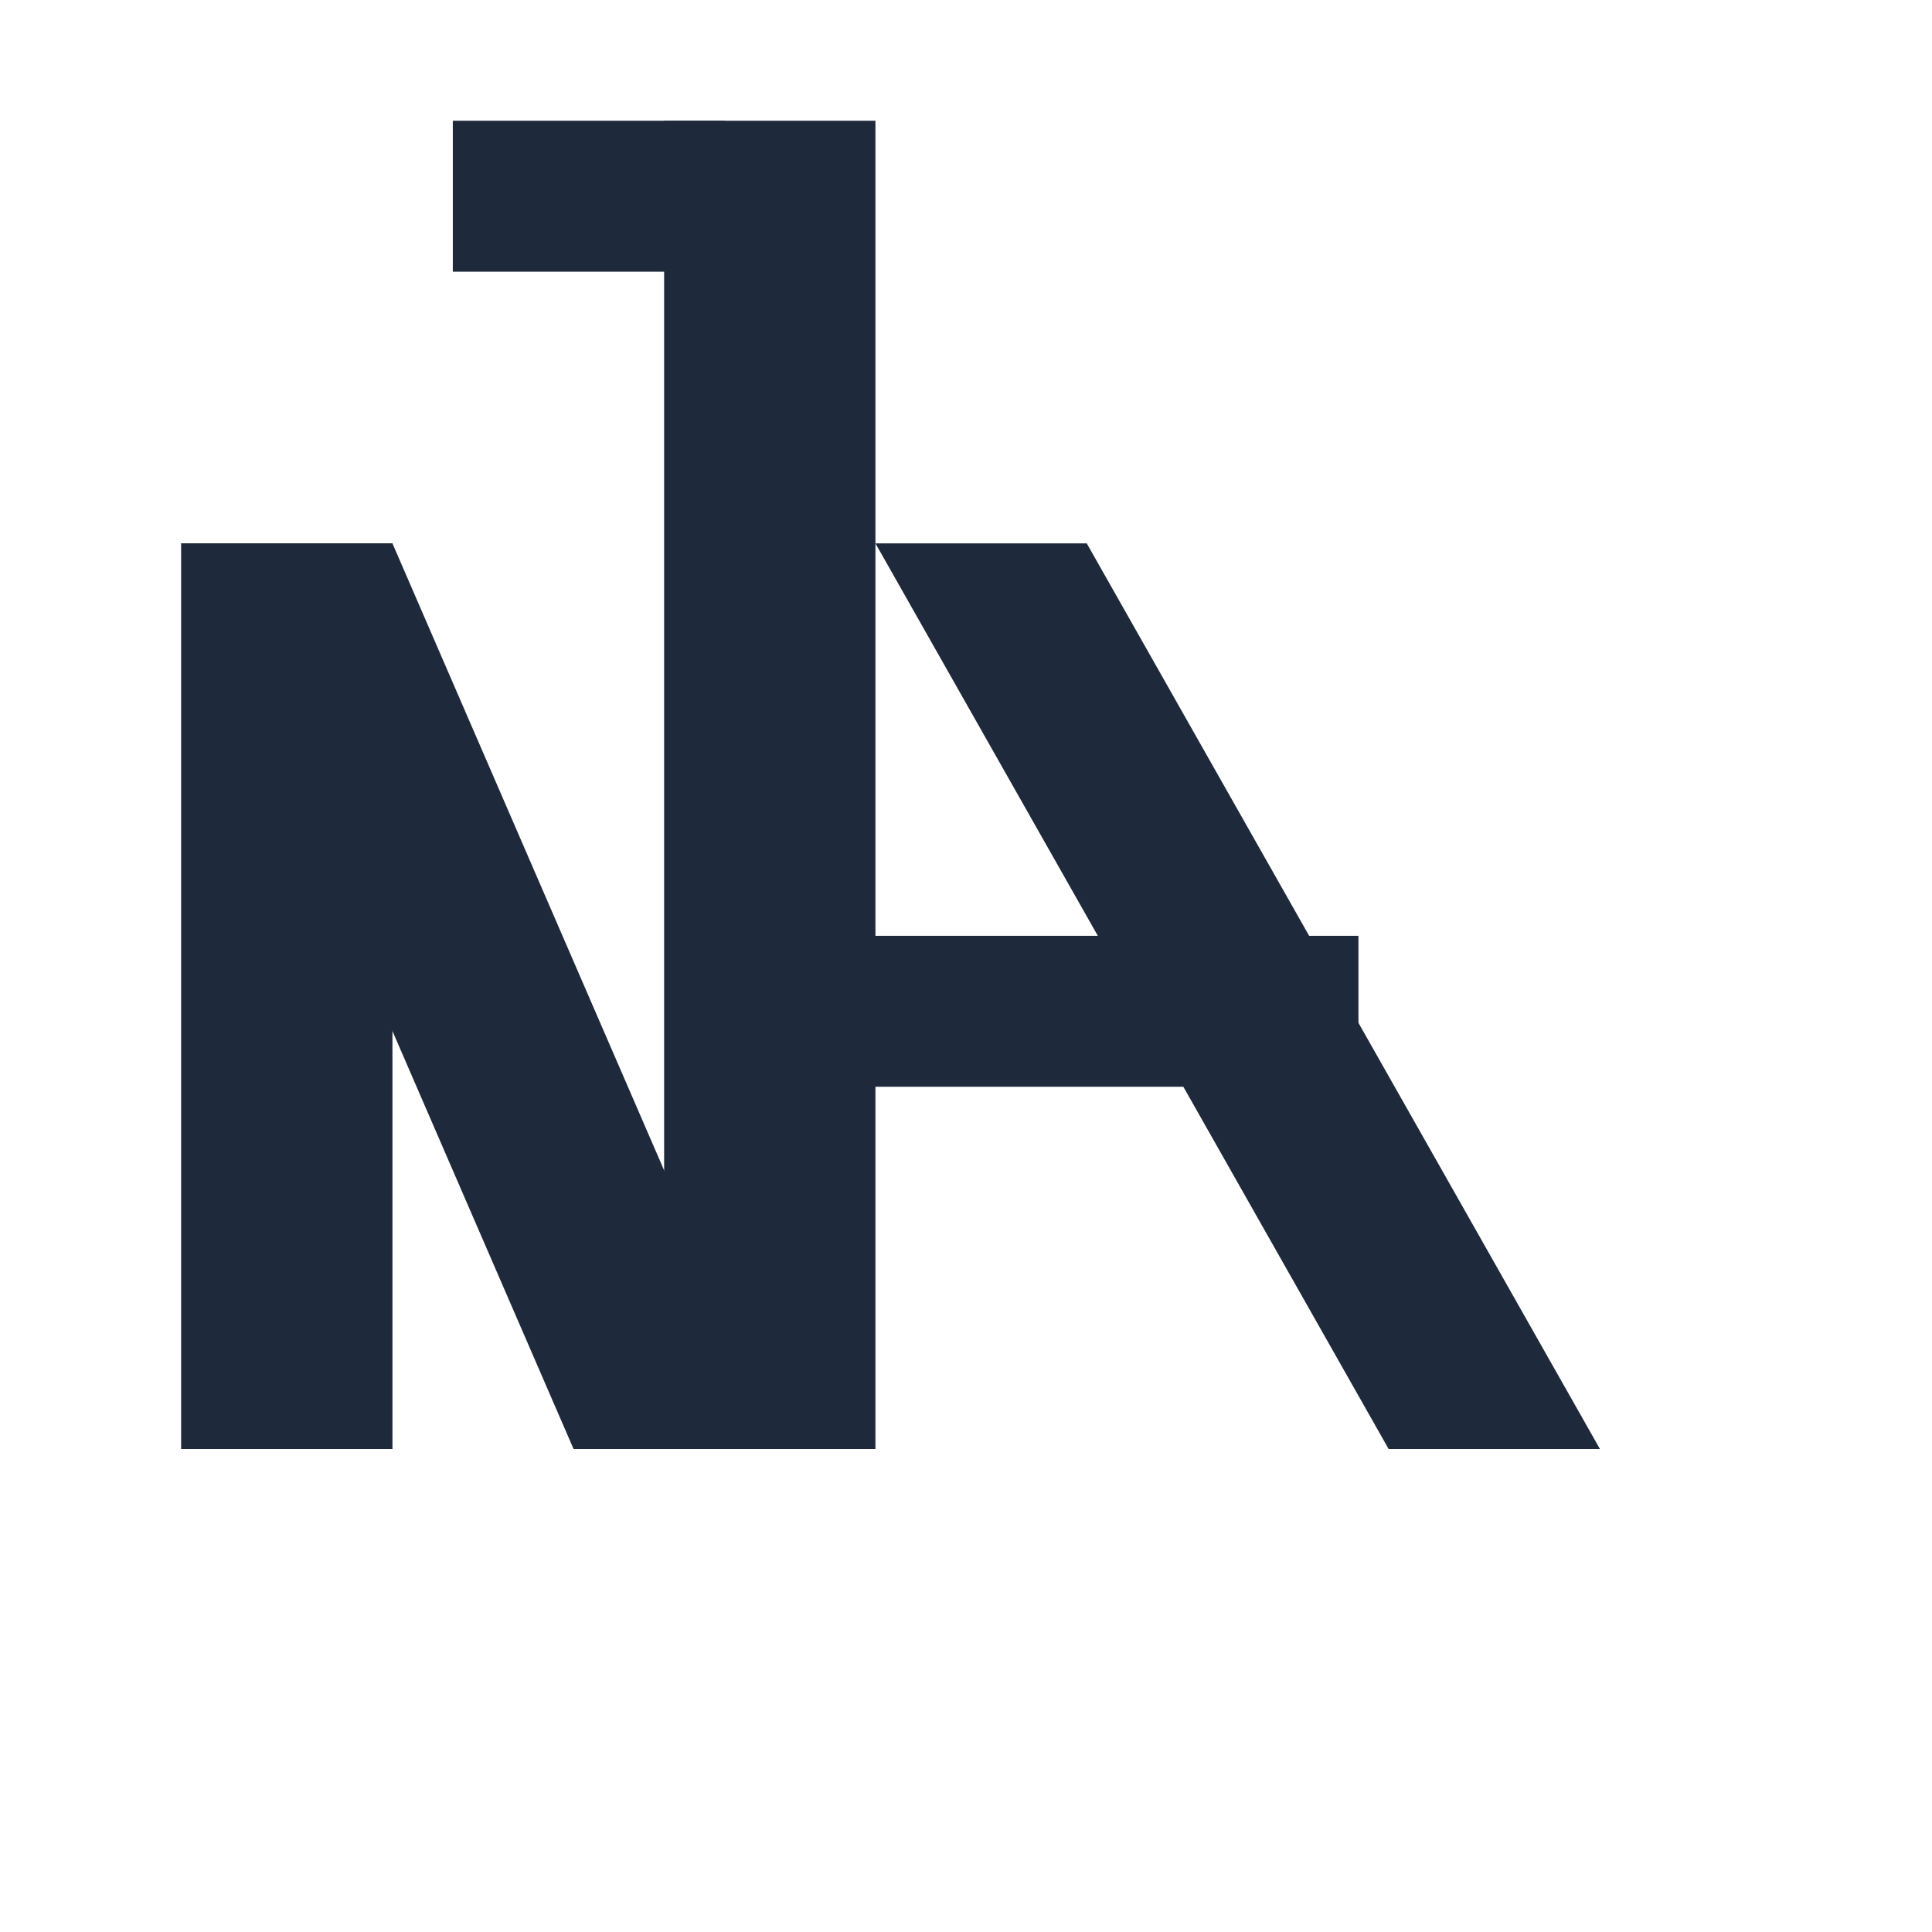
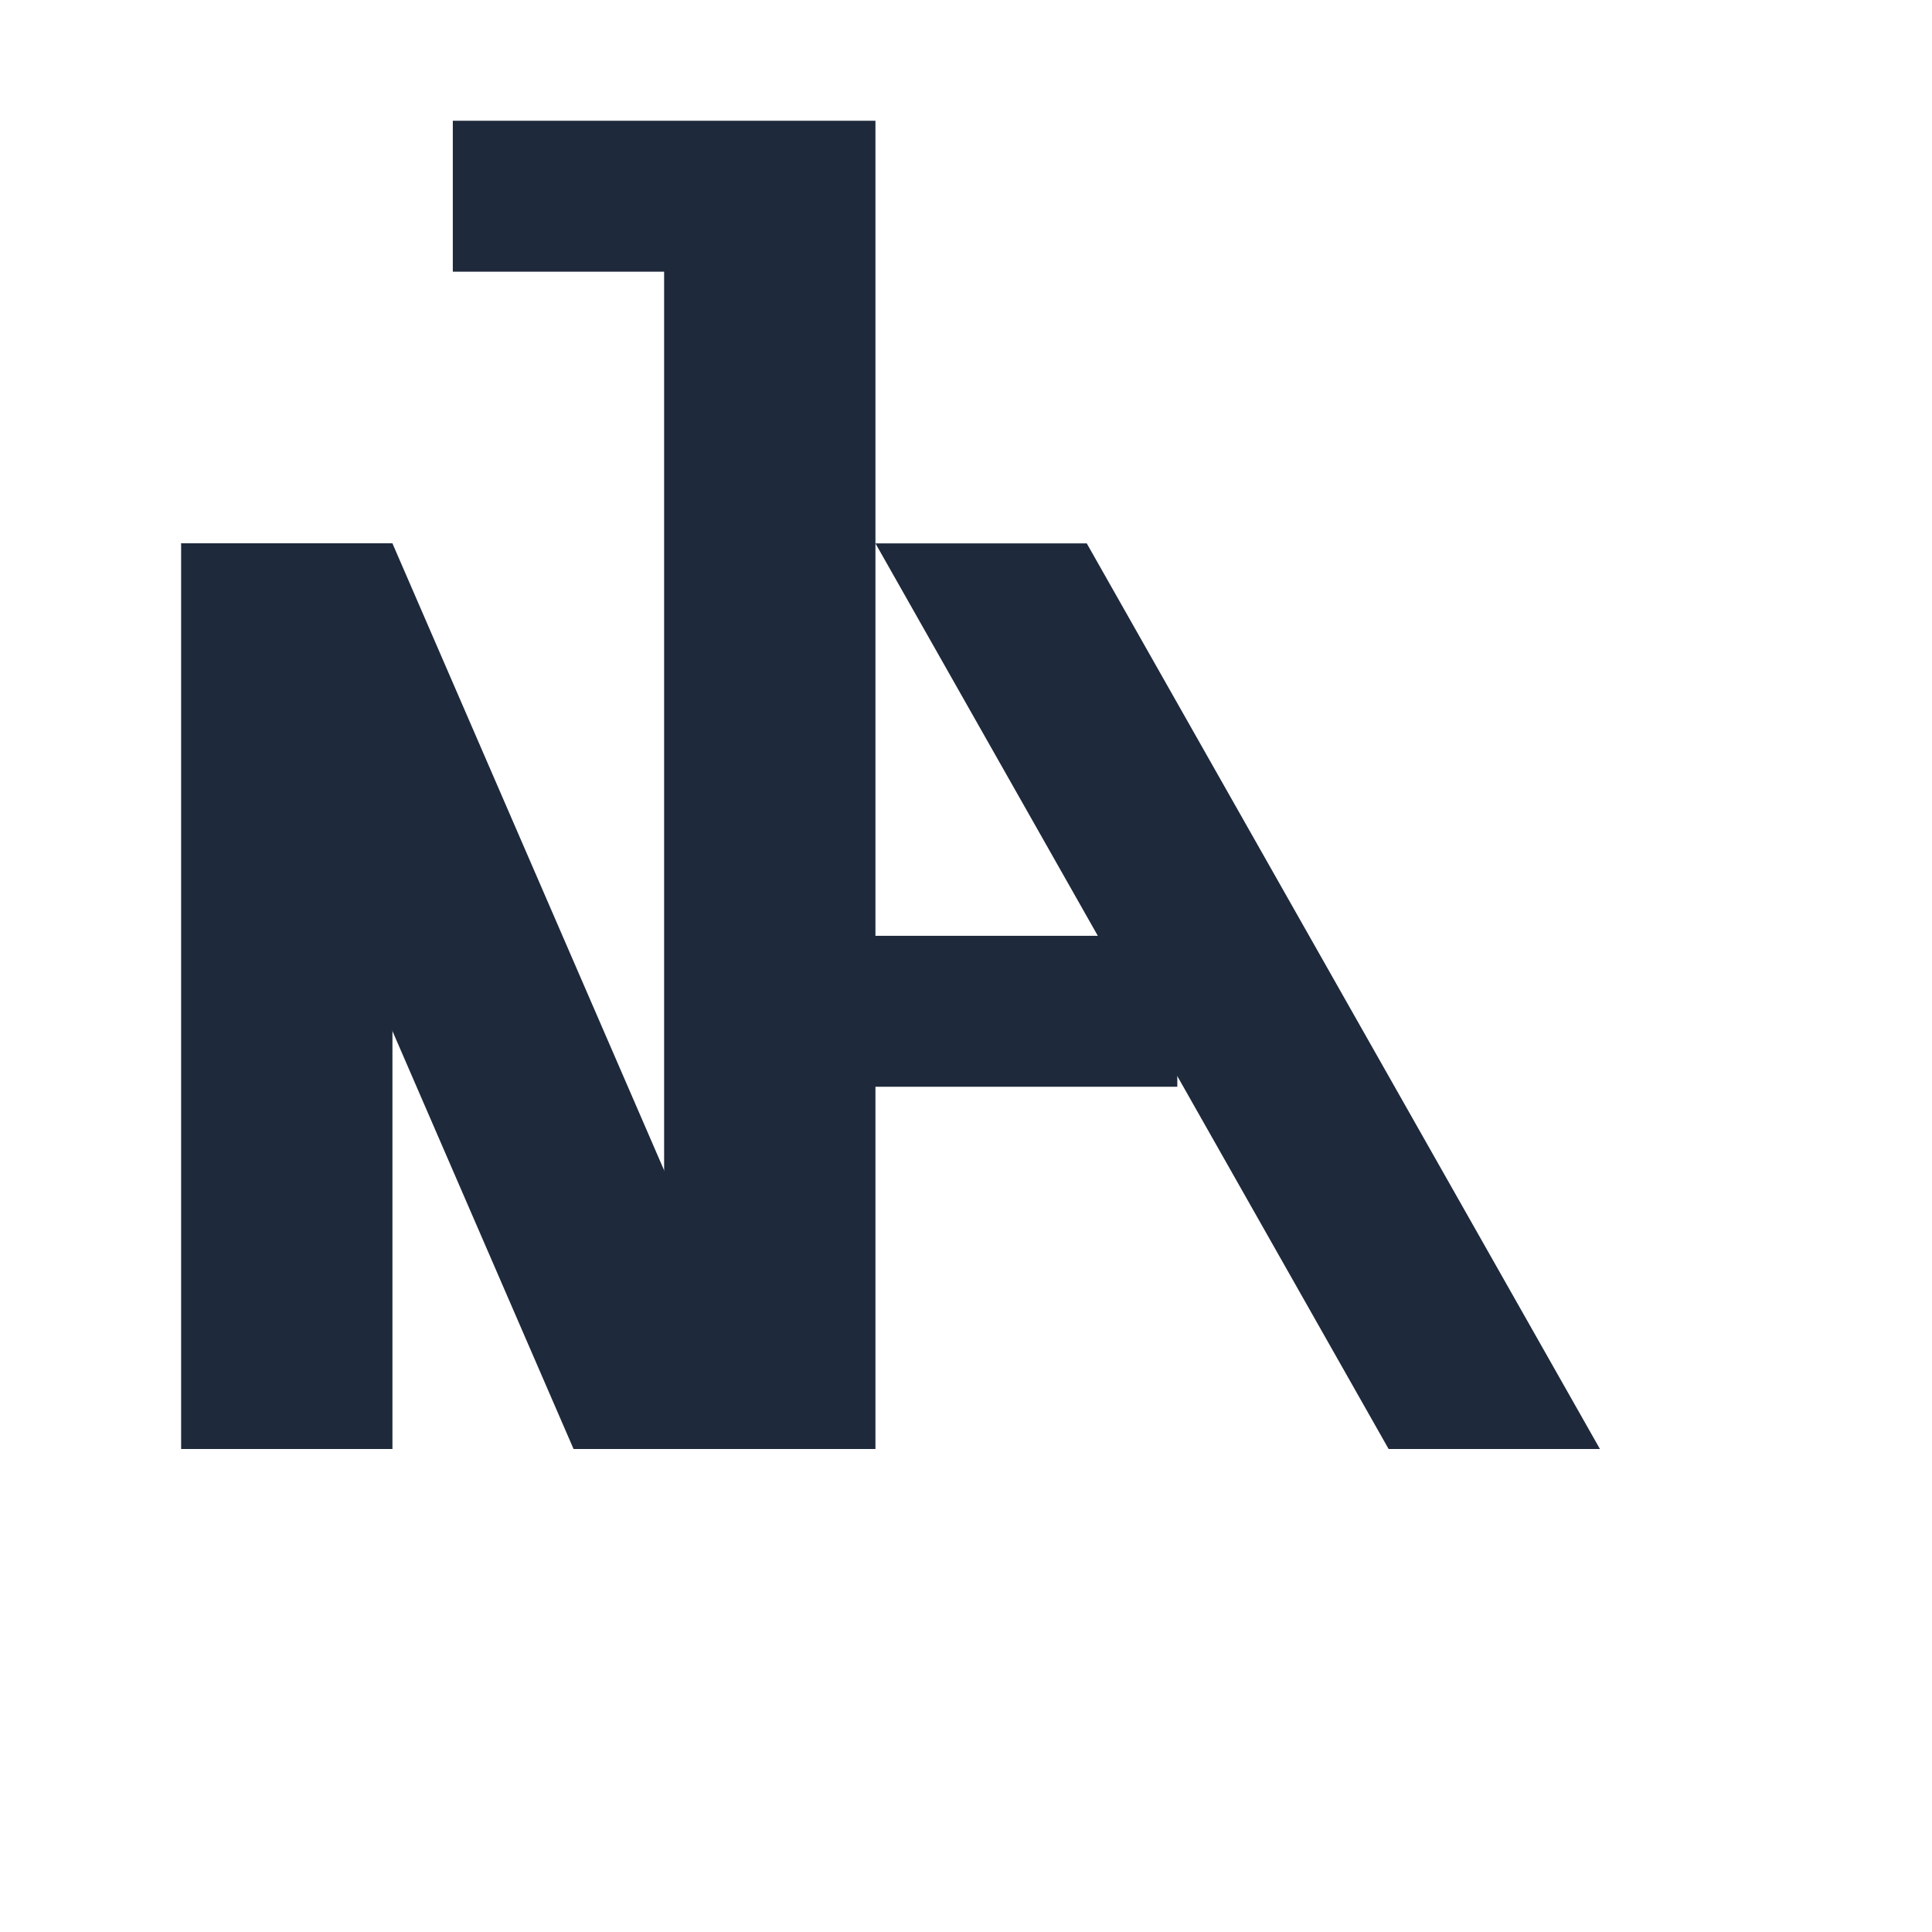
<svg xmlns="http://www.w3.org/2000/svg" viewBox="0 0 64 64" fill="none">
  <g fill="#1e293b">
    <rect x="6" y="18" width="7" height="30" />
    <polygon points="6,18 13,18 26,48 19,48" />
-     <rect x="22" y="4" width="7" height="44" />
-     <rect x="15" y="4" width="9" height="5" />
+     <polygon points="15,4 29,4 29,48 22,48 22,9 15,9" />
    <polygon points="29,18 36,18 53,48 46,48" />
-     <rect x="25" y="31" width="20" height="5" />
+     <rect x="25" y="31" width="14" height="5" />
  </g>
</svg>
